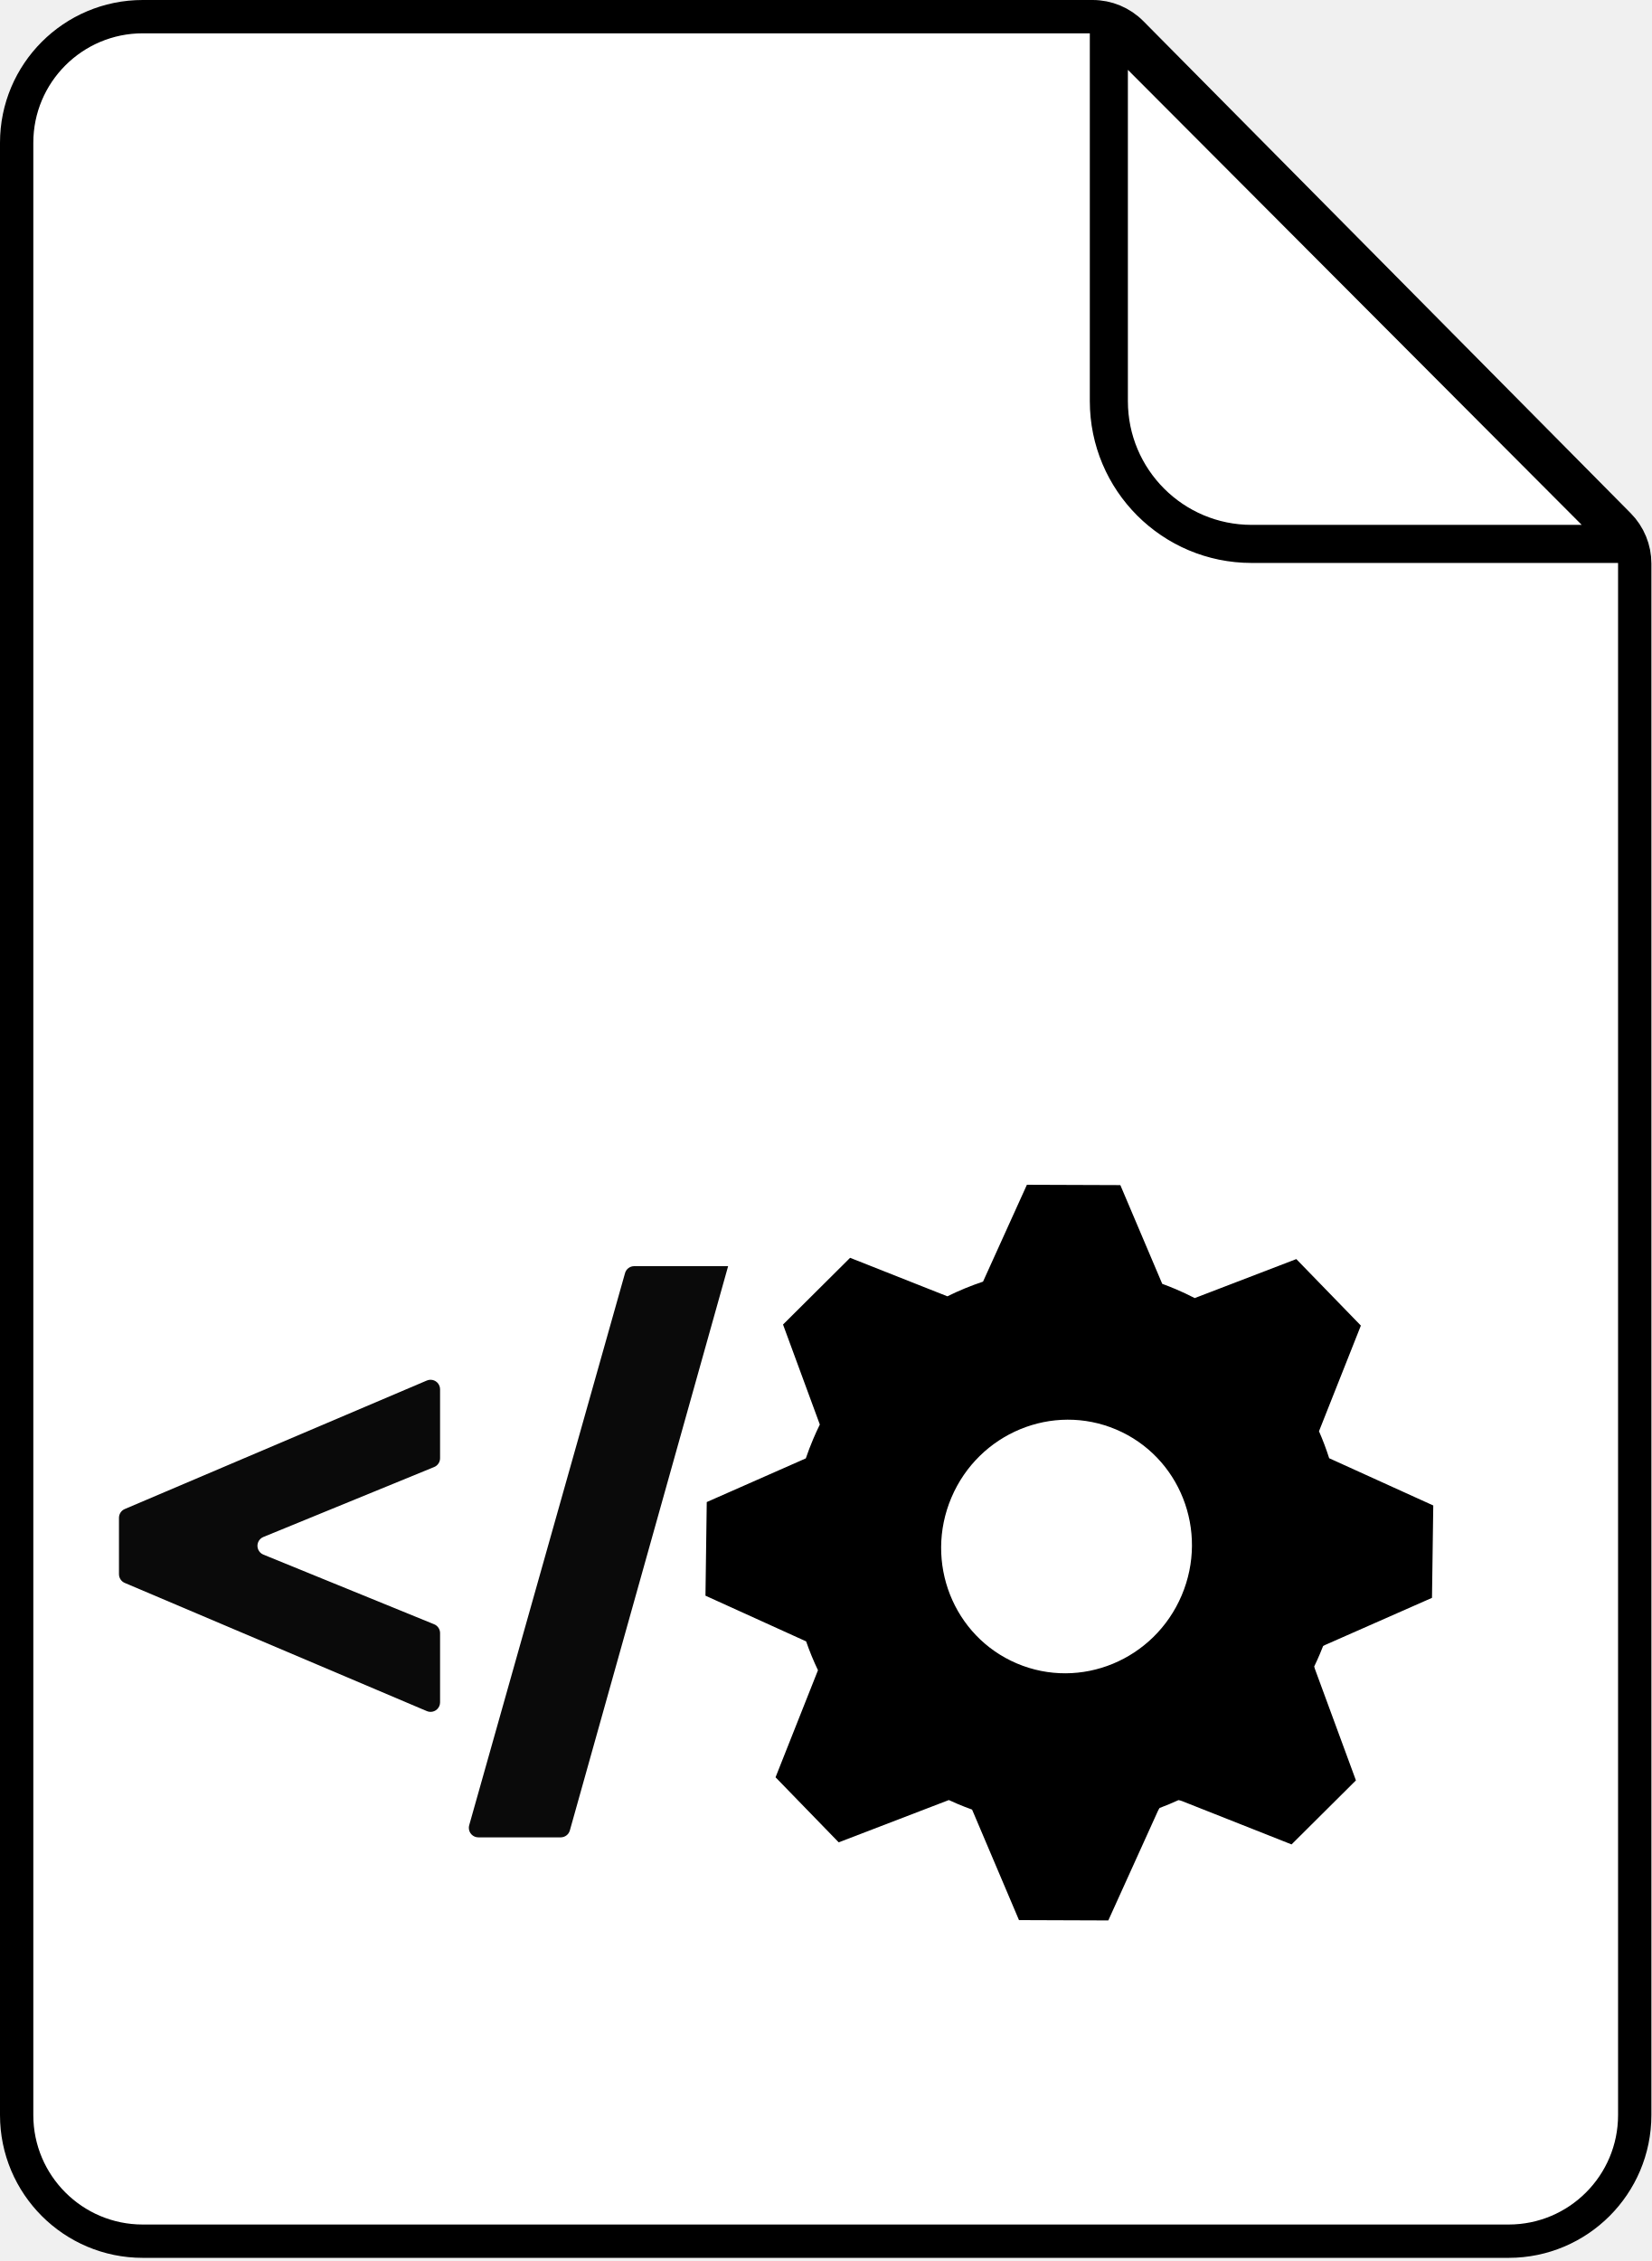
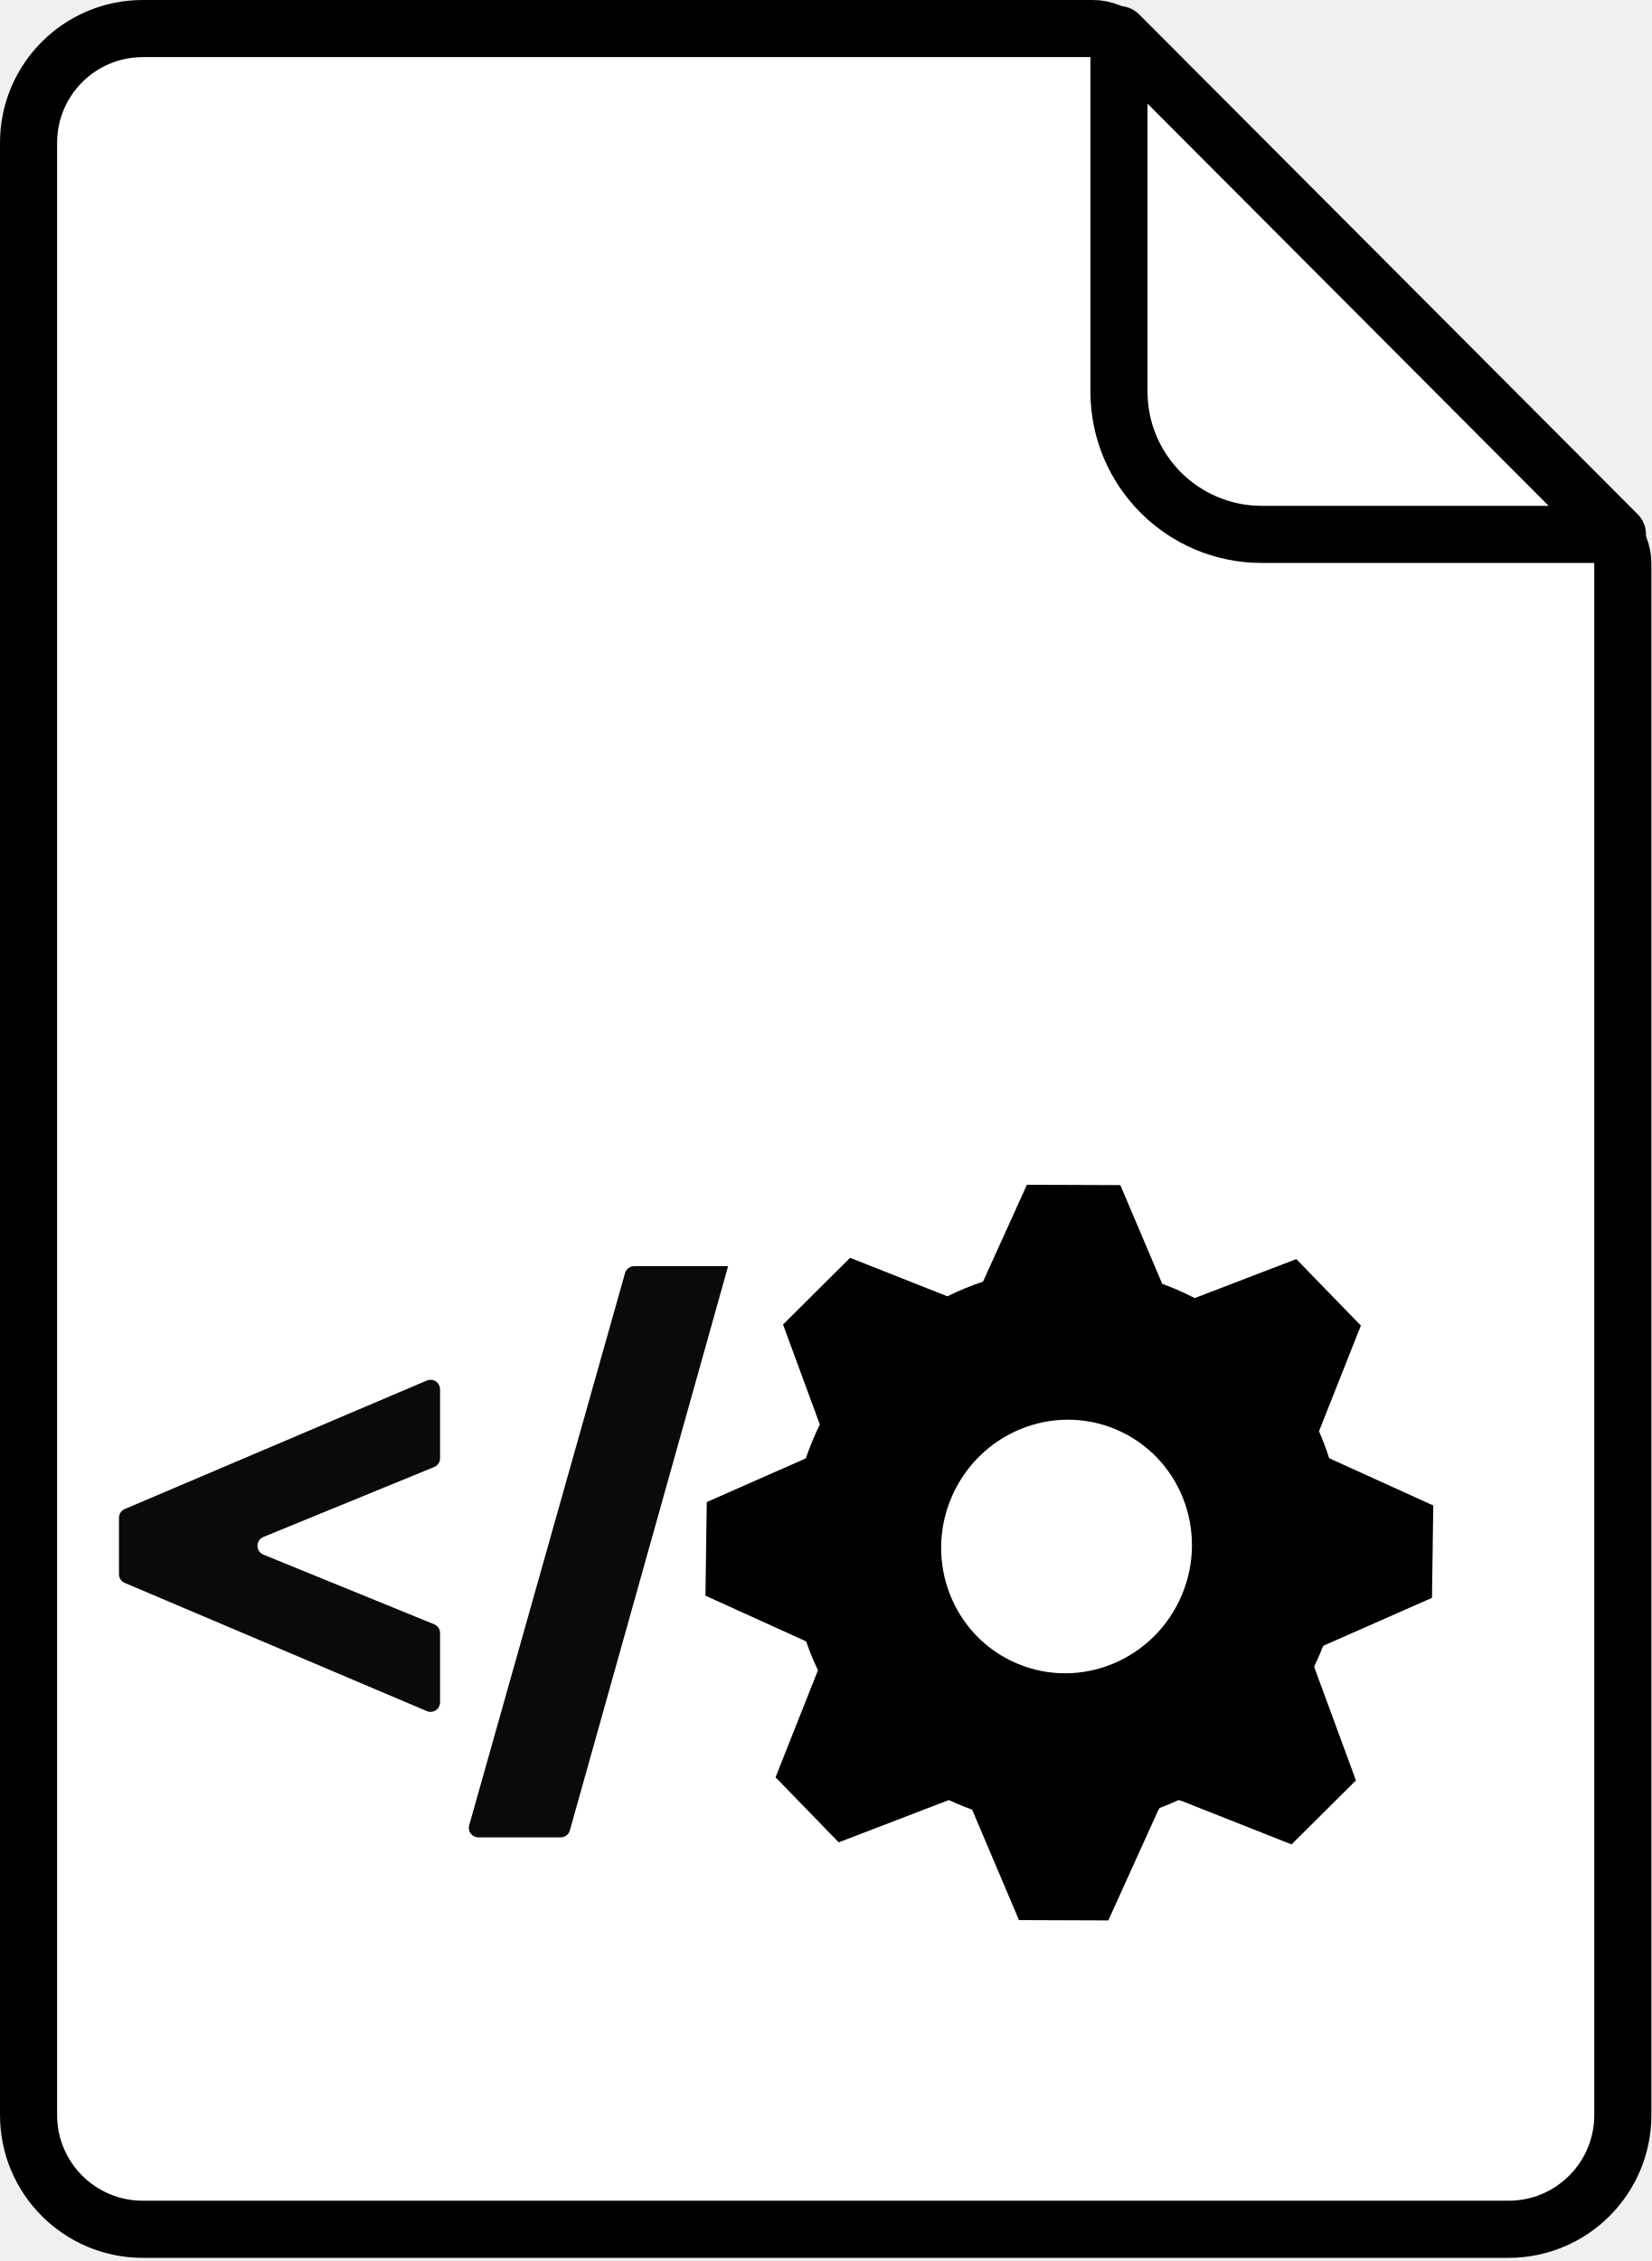
<svg xmlns="http://www.w3.org/2000/svg" width="347px" height="475px" viewBox="0 0 347 475" version="1.1">
  <g id="Page-1" stroke="none" stroke-width="1" fill="none" fill-rule="evenodd">
    <g id="Group-2">
-       <g id="Group-5" fill="#FFFFFF" stroke="#000000">
-         <path d="M30,3.5 C15.364,3.5 3.5,15.364 3.5,30 L3.5,444.337 C3.5,458.973 15.364,470.837 30,470.837 L317,470.837 C331.636,470.837 343.5,458.973 343.5,444.337 L343.5,118.378 C343.5,115.347 342.303,112.438 340.17,110.285 L237.768,6.907 C235.608,4.727 232.666,3.5 229.597,3.5 L30,3.5 Z" id="Rectangle" stroke-width="7" />
-         <path d="M233,5 L342.002,114.267 L263,114.267 C246.431,114.267 233,100.835 233,84.267 L233,5 Z" id="Triangle" stroke-width="8" stroke-linejoin="round" />
+       <g id="Group-5" fill="#FFFFFF" stroke="#000000" stroke-width="12">
+         <path d="M30,6 C16.745,6 6,16.745 6,30 L6,444.337 C6,457.592 16.745,468.337 30,468.337 L317,468.337 C330.255,468.337 341,457.592 341,444.337 L341,118.378 C341,116.006 340.063,113.729 338.394,112.044 L235.991,8.666 C234.301,6.96 231.999,6 229.597,6 L30,6 Z" id="Rectangle" />
+         <path d="M235.127,7.267 L339.873,112.267 L265.127,112.267 C248.559,112.267 235.127,98.835 235.127,82.267 L235.127,7.267 Z" id="Triangle" stroke-linejoin="round" />
      </g>
      <g id="Group" transform="translate(25, 227)">
        <path d="M196.753,156.901 C196.715,156.934 196.678,156.969 196.641,157.004 L178.915,174.122 L161.358,166.726 L160.777,142.54 C159.14,141.094 157.583,139.556 156.116,137.934 L132.896,137.361 L125.46,119.151 L141.034,102.573 C140.929,101.13 140.876,99.673 140.876,98.203 C140.876,97.085 140.907,95.975 140.967,94.872 L125.641,78.558 L133.139,60.148 L155.115,59.606 C156.878,57.554 158.779,55.627 160.804,53.842 L161.34,31.507 L179.441,23.901 L195.649,39.553 C196.659,39.5 197.676,39.473 198.699,39.473 C200.18,39.473 201.648,39.529 203.101,39.64 L219.547,23.759 L237.495,31.319 L238.068,55.188 C239.536,56.574 240.932,58.037 242.251,59.57 L266.265,60.162 L273.601,78.13 L256.795,96.019 C256.687,96.135 256.587,96.255 256.495,96.379 C256.513,96.985 256.522,97.593 256.522,98.203 C256.522,99.168 256.499,100.127 256.454,101.081 C256.557,101.225 256.671,101.364 256.795,101.497 L273.872,119.675 L266.676,137.343 L241.98,137.953 C241.703,137.96 241.433,137.995 241.173,138.055 C240.207,139.116 239.203,140.141 238.164,141.128 C238.114,141.363 238.086,141.607 238.08,141.856 L237.474,167.084 L220.167,174.356 L202.199,157.004 C202.139,156.947 202.078,156.891 202.016,156.838 C200.918,156.901 199.812,156.933 198.699,156.933 C198.048,156.933 197.399,156.922 196.753,156.901 Z M198.699,124.899 C213.215,124.899 224.982,112.947 224.982,98.203 C224.982,83.459 213.215,71.507 198.699,71.507 C184.183,71.507 172.416,83.459 172.416,98.203 C172.416,112.947 184.183,124.899 198.699,124.899 Z" id="Combined-Shape" fill="#000000" transform="translate(199.6662, 99.05737) rotate(23) translate(-199.6662, -99.05737) " />
        <path d="M64.691,132.478 L1.219,105.549 C0.48,105.236 4.5391952e-15,104.511 0,103.708 L0,91.863 C7.8995512e-16,91.061 0.479,90.337 1.217,90.023 L64.689,63.027 C65.705,62.595 66.88,63.068 67.312,64.085 C67.418,64.332 67.472,64.599 67.472,64.868 L67.472,79.347 C67.472,80.159 66.981,80.89 66.23,81.198 L30.339,95.896 C29.317,96.315 28.828,97.483 29.246,98.505 C29.45,99.002 29.845,99.396 30.342,99.599 L66.227,114.233 C66.98,114.54 67.472,115.272 67.472,116.085 L67.472,130.637 C67.472,131.741 66.576,132.637 65.472,132.637 C65.203,132.637 64.938,132.583 64.691,132.478 Z M128,39 L94.744,157.54 C94.502,158.403 93.715,159 92.818,159 L75.515,159 C74.411,159 73.515,158.105 73.515,157 C73.515,156.816 73.54,156.633 73.59,156.457 L106.337,40.457 C106.581,39.595 107.367,39 108.262,39 L128,39 Z" id="&lt;/" fill="#0A0A0A" fill-rule="nonzero" />
      </g>
    </g>
  </g>
</svg>
